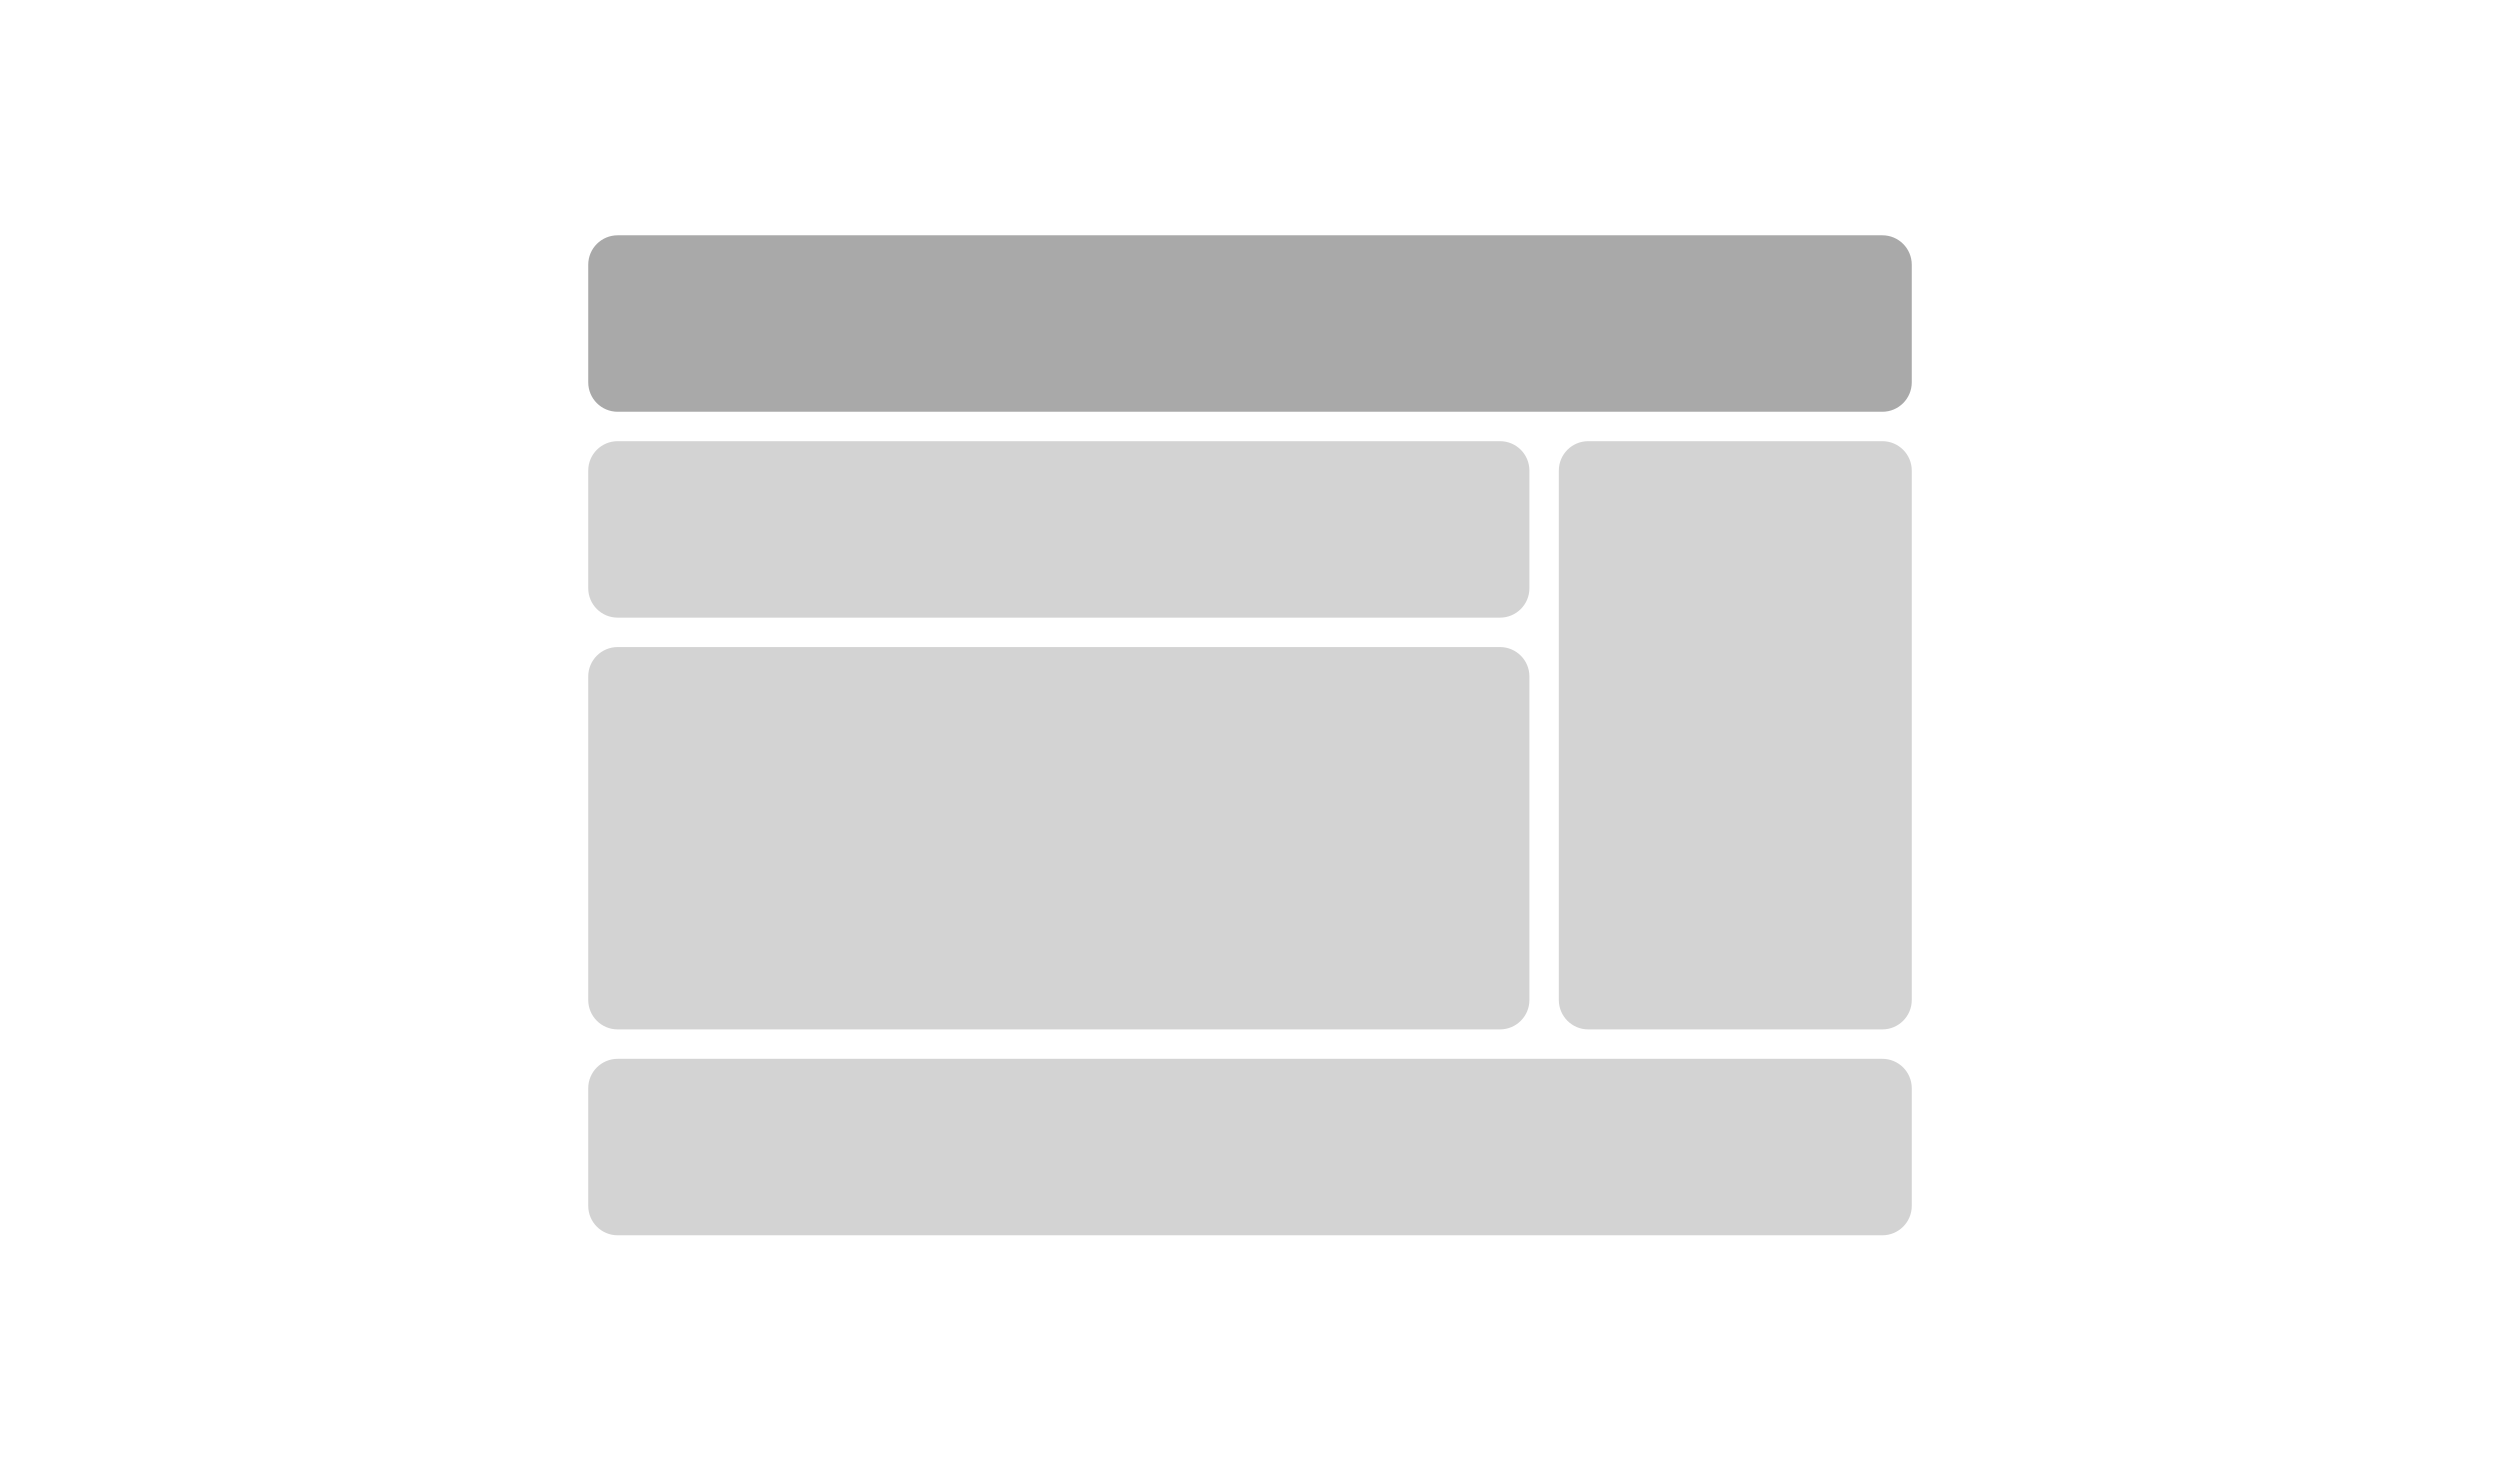
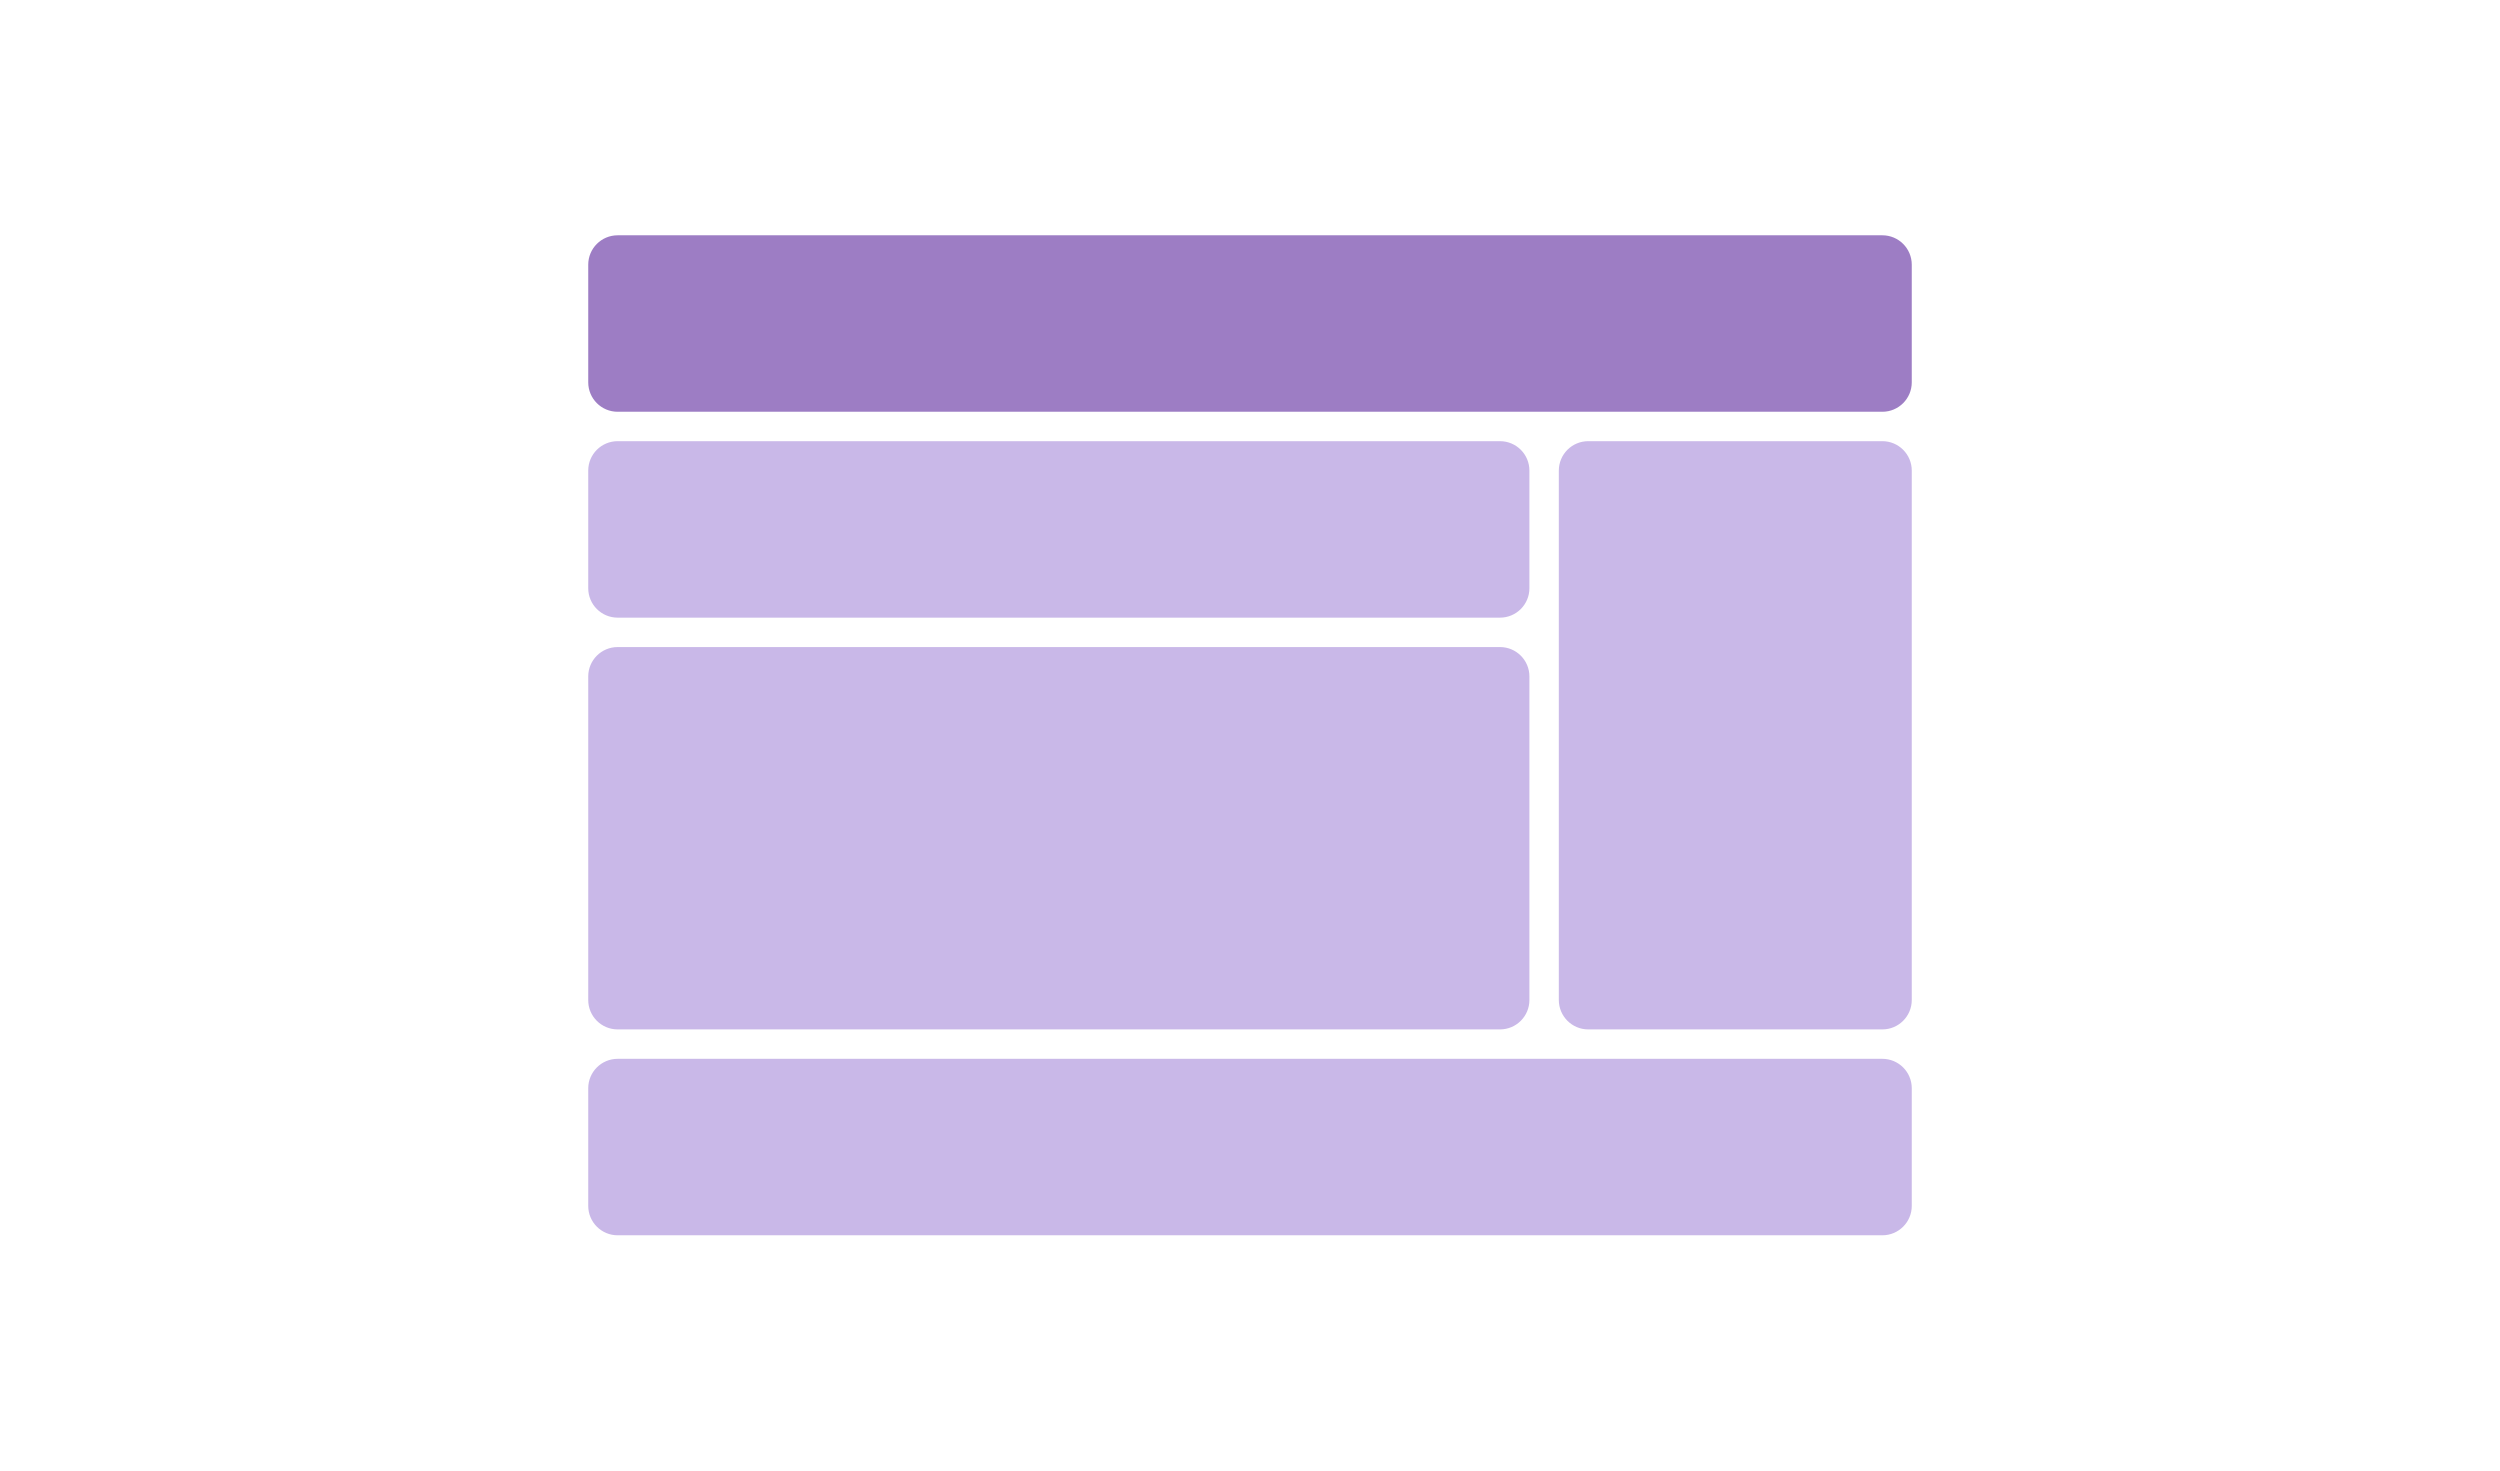
<svg xmlns="http://www.w3.org/2000/svg" width="340" height="200" viewBox="0 0 340 200" fill="none">
-   <rect x="80" y="32" width="180" height="24" rx="4" fill="#A9A9A9" />
-   <rect x="80" y="60" width="128" height="24" rx="4" fill="#D3D3D3" />
-   <rect x="80" y="88" width="128" height="52" rx="4" fill="#D3D3D3" />
-   <rect x="212" y="60" width="48" height="80" rx="4" fill="#D3D3D3" />
-   <rect x="80" y="144" width="180" height="24" rx="4" fill="#D3D3D3" />
+   <rect x="80" y="32" width="180" height="24" rx="4" fill="#9d7dc4" />
+   <rect x="80" y="60" width="128" height="24" rx="4" fill="#c9b8e8" />
+   <rect x="80" y="88" width="128" height="52" rx="4" fill="#c9b8e8" />
+   <rect x="212" y="60" width="48" height="80" rx="4" fill="#c9b8e8" />
+   <rect x="80" y="144" width="180" height="24" rx="4" fill="#c9b8e8" />
</svg>
